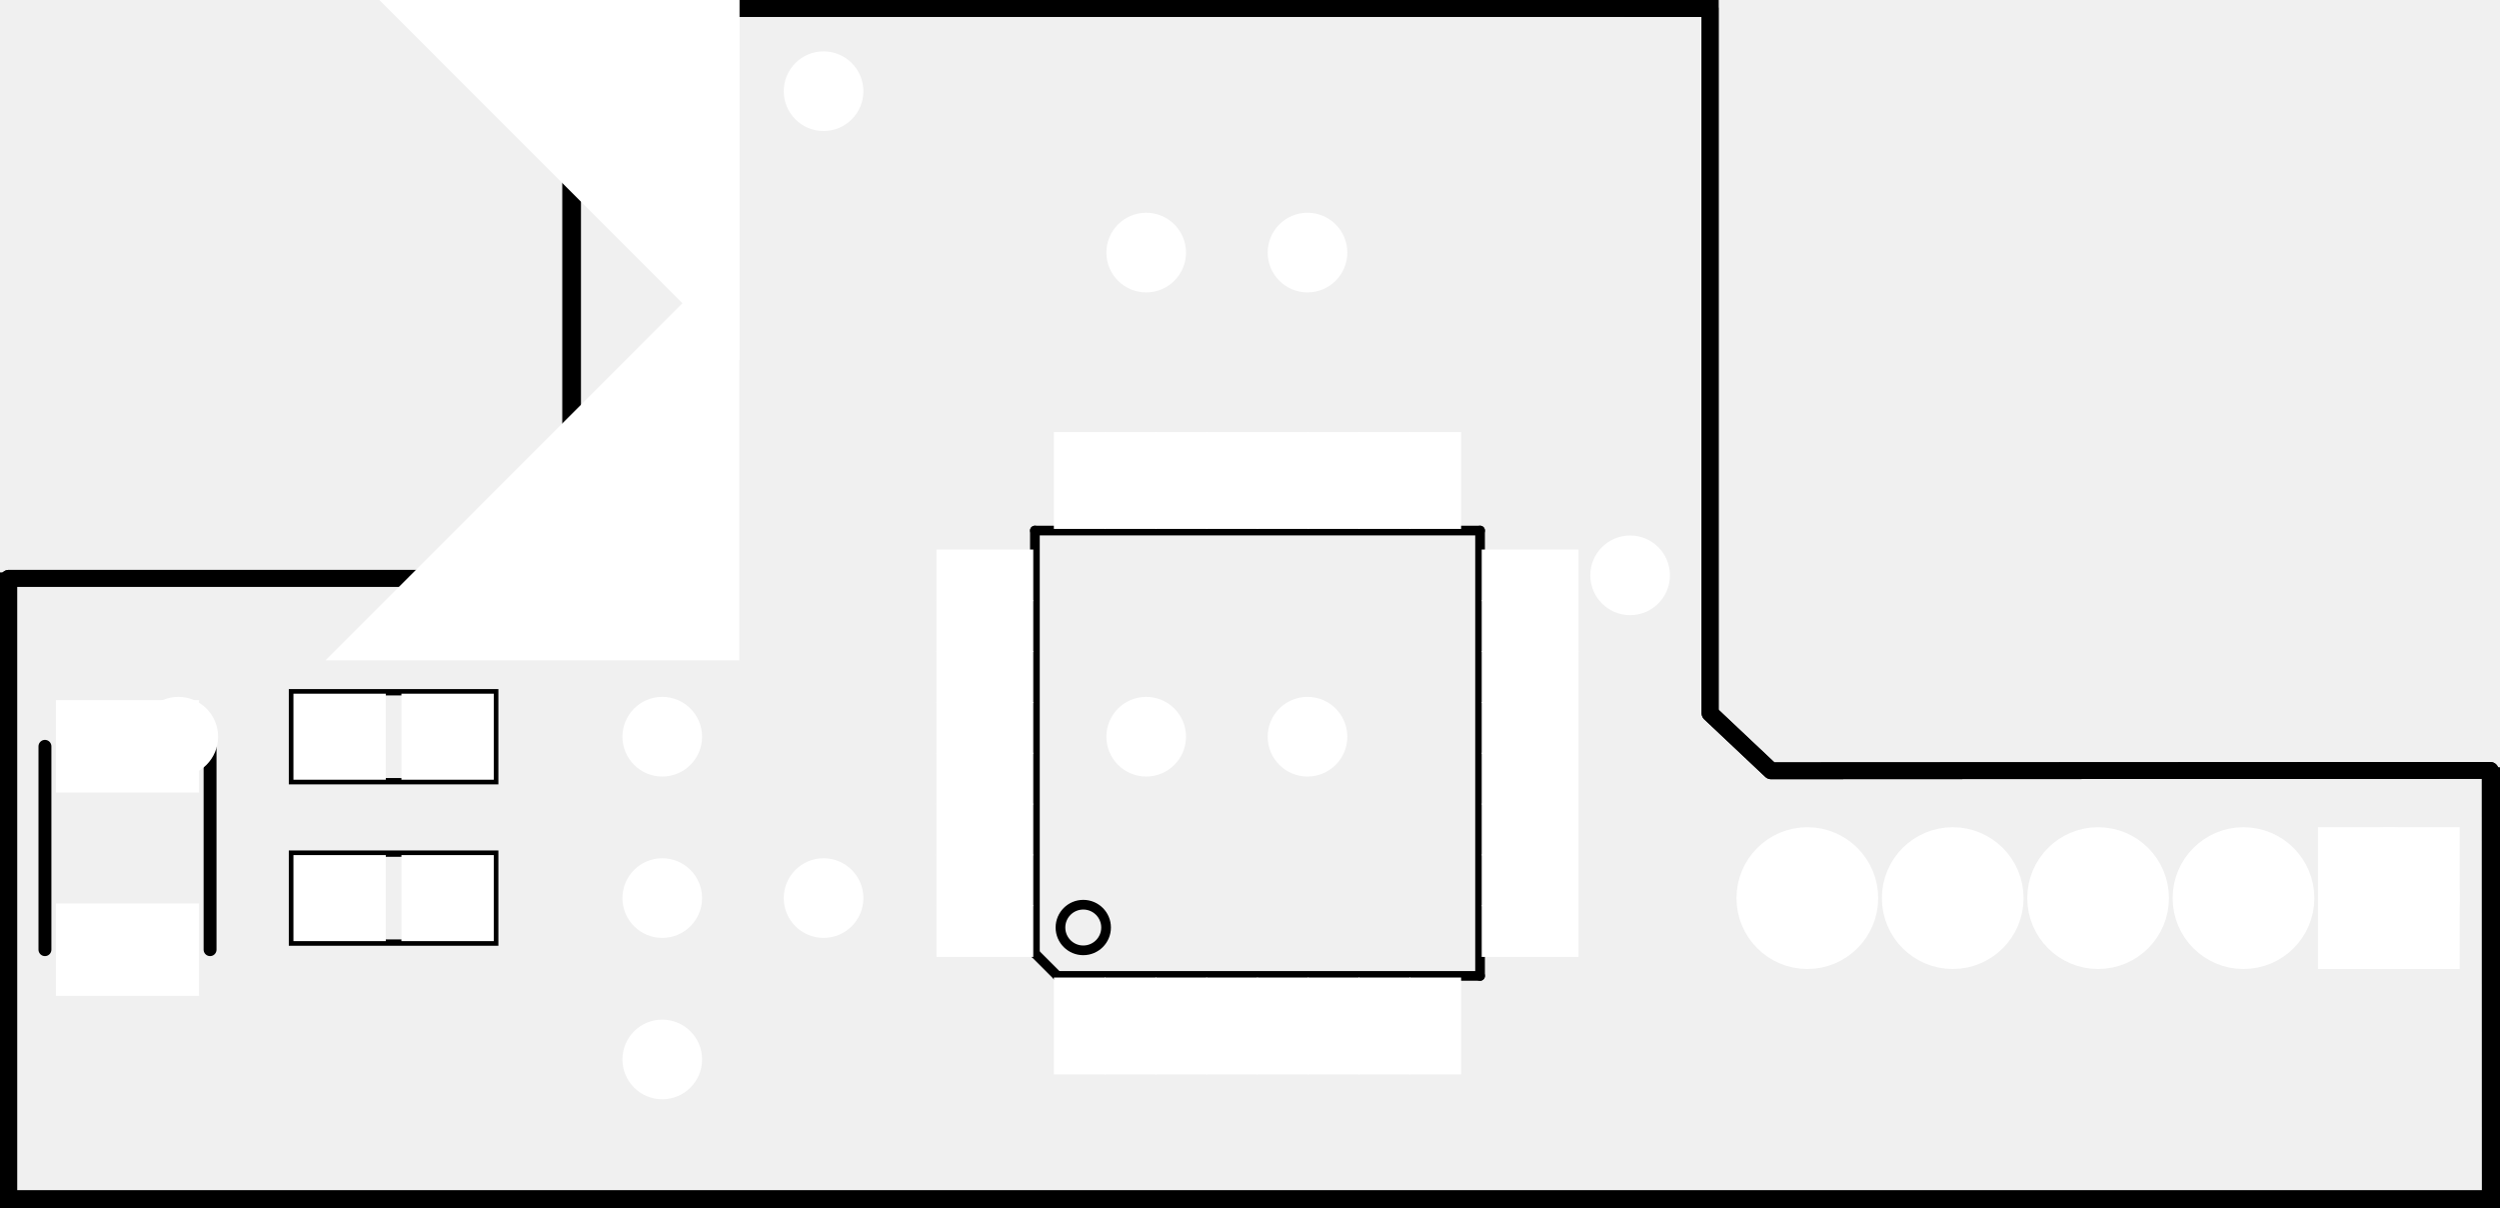
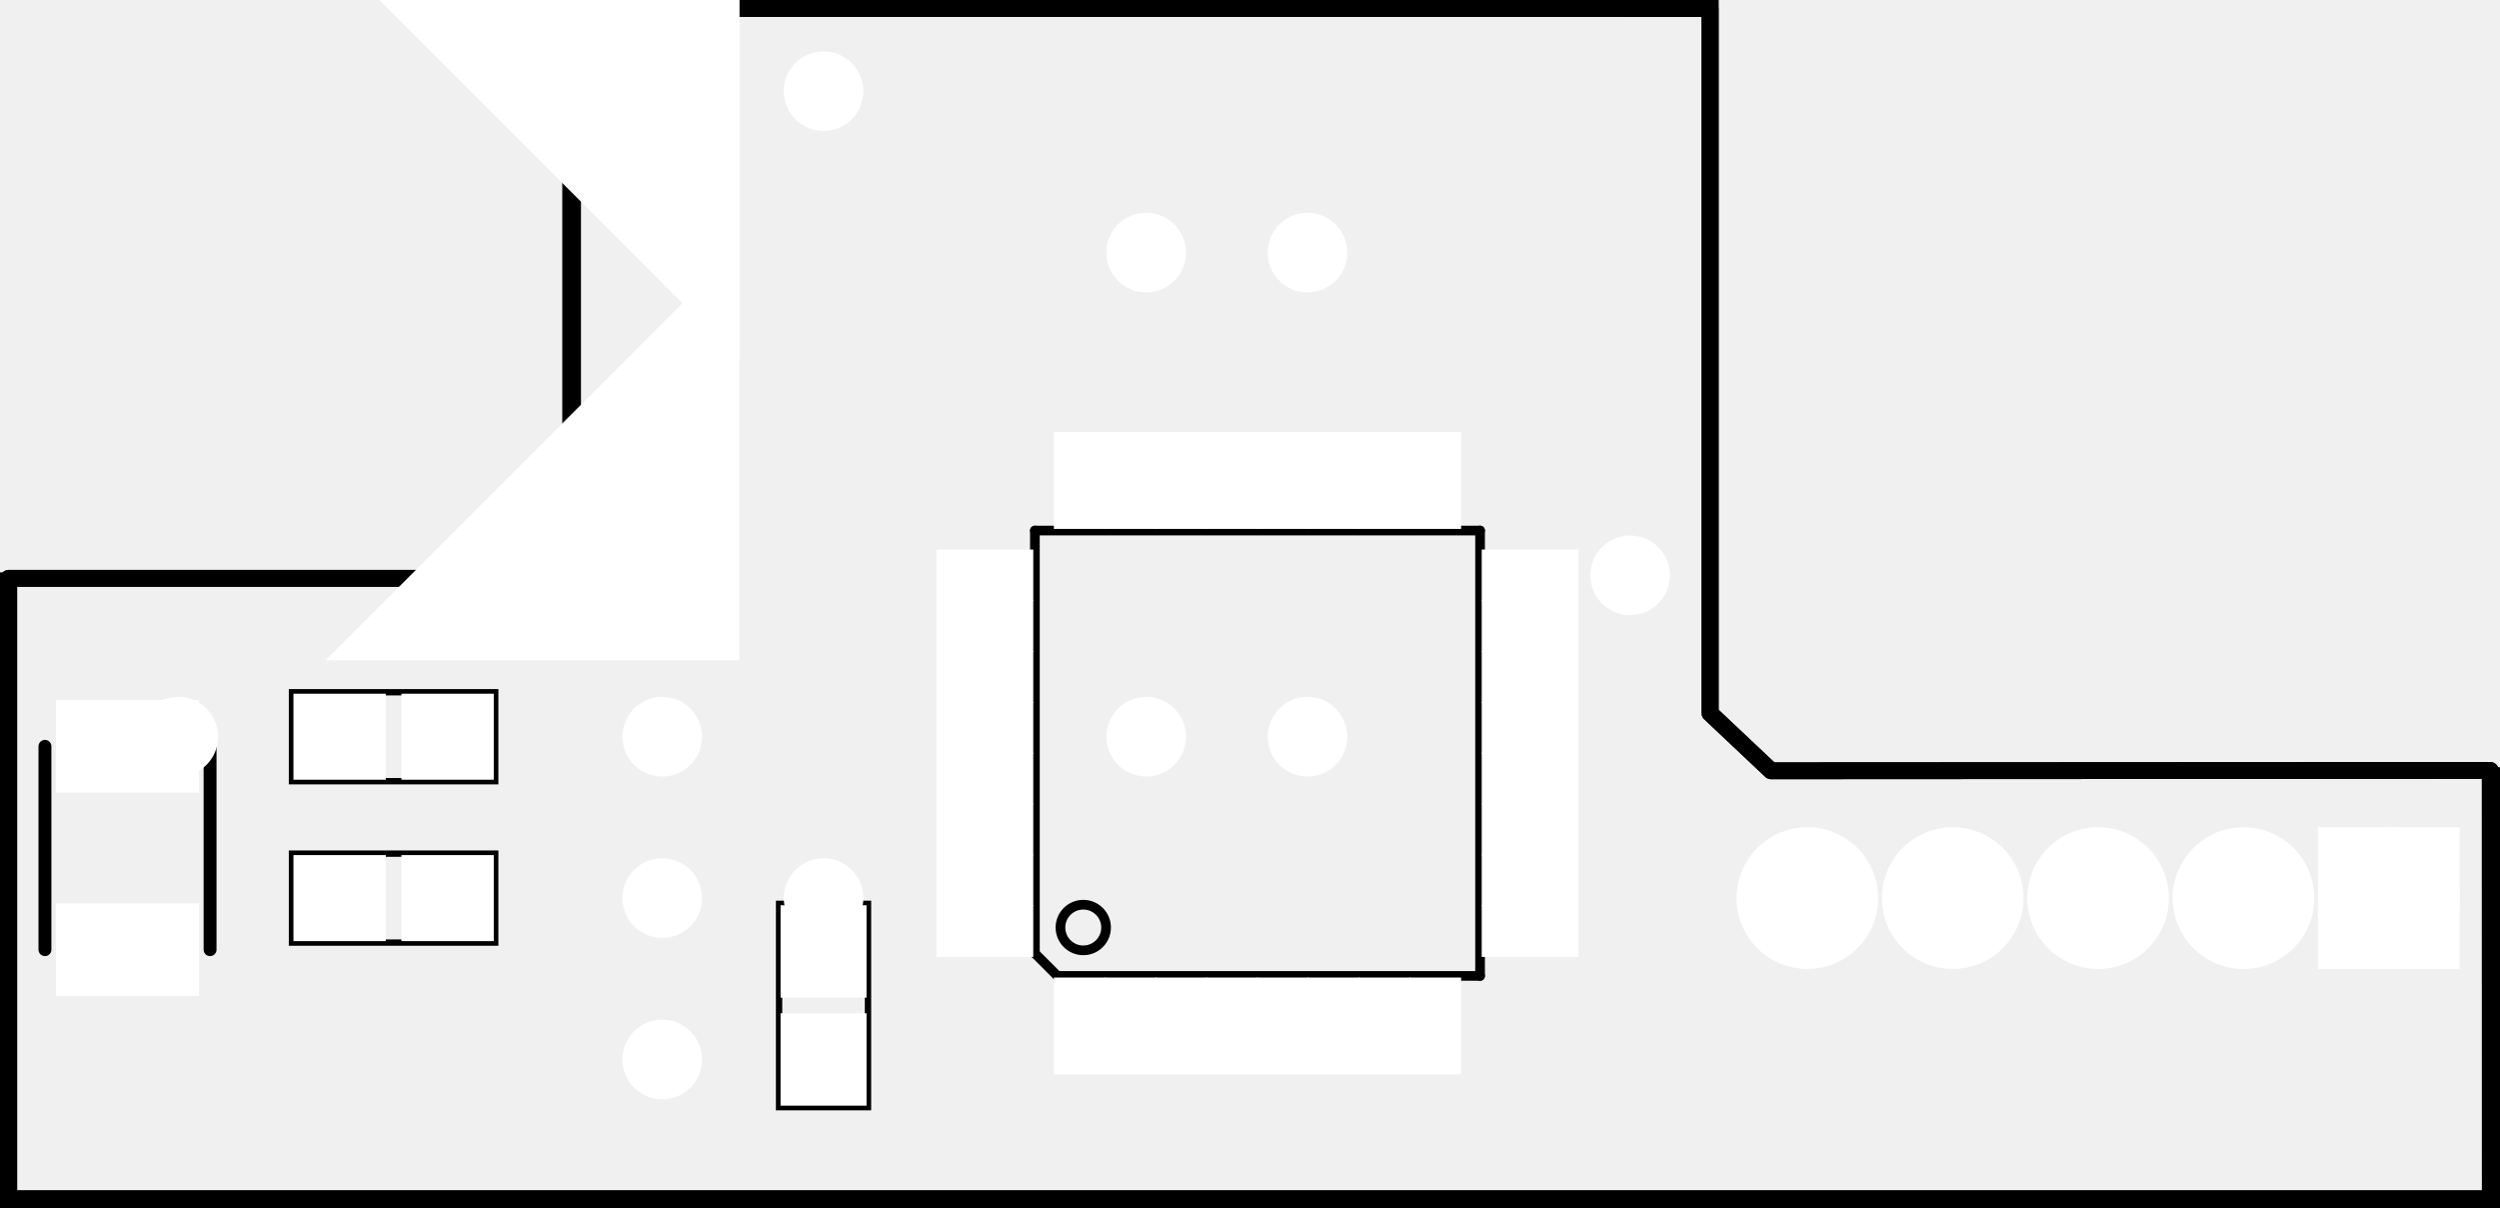
- <svg xmlns="http://www.w3.org/2000/svg" x="0in" baseProfile="tiny" viewBox="0 0 111.516 53.862" version="1.2" width="1.549in" y="0in" height="0.748in">
+ <svg xmlns="http://www.w3.org/2000/svg" height="0.748in" baseProfile="tiny" viewBox="0 0 111.516 53.862" version="1.2" x="0in" y="0in" width="1.549in">
  <g transform="matrix(-1, 0, 0, 1, 111.516, 0)">
    <g partID="855297211">
      <g transform="matrix(1, 0, 0, 1, 0.00122729, 0.00121368)">
        <g id="silkscreen0">
          <g style="display:inline">
-             <path stroke="black" stroke-opacity="1" d="m90.219,0.374,-55.017,0.004L35.202,31.82l-2.725,2.569,-32.101,-0.018,-0.003,19.113L111.138,53.484L111.138,25.802l-20.865,0L85.975,21.476L85.975,4.645Z" fill-opacity="0.5" style="display:inline;fill-rule:evenodd;stroke-linecap:round;stroke-linejoin:round;stroke-miterlimit:4;stroke-dasharray:none;" fill="none" id="silkscreen0outline" stroke-width="0.75" />
+             <path stroke="black" id="silkscreen0outline" stroke-opacity="1" d="m90.219,0.374,-55.017,0.004L35.202,31.82l-2.725,2.569,-32.101,-0.018,-0.003,19.113L111.138,53.484L111.138,25.802l-20.865,0L85.975,21.476L85.975,4.645Z" style="display:inline;fill-rule:evenodd;stroke-linecap:round;stroke-linejoin:round;stroke-miterlimit:4;stroke-dasharray:none;" stroke-width="0.75" fill="none" fill-opacity="0.5" />
          </g>
        </g>
      </g>
    </g>
    <g partID="855297210">
      <g transform="matrix(1, 0, 0, 1, 110.064, 45.0012)">
        <g id="board">
          <g style="display:inline">
-             <path stroke="black" d="m-19.609,-45,-55.39,0.004l0,31.886l-2.743,2.606,-32.318,-0.018,-0.003,19.383l111.515,0l0,-28.074l-21.007,0l-4.327,-4.387l0,-17.069z" fill-opacity="0.5" style="display:inline;fill-rule:evenodd;stroke-linecap:round;stroke-linejoin:round;stroke-miterlimit:4;stroke-dasharray:none" fill="none" id="boardoutline" stroke-width="0.5" />
+             <path stroke="black" id="boardoutline" d="m-19.609,-45,-55.39,0.004l0,31.886l-2.743,2.606,-32.318,-0.018,-0.003,19.383l111.515,0l0,-28.074l-21.007,0l-4.327,-4.387l0,-17.069z" style="display:inline;fill-rule:evenodd;stroke-linecap:round;stroke-linejoin:round;stroke-miterlimit:4;stroke-dasharray:none" stroke-width="0.5" fill="none" fill-opacity="0.5" />
+           </g>
+         </g>
+       </g>
+     </g>
+     <g partID="855307771">
+       <g transform="translate(109.81,31.5983)">
+         <g transform="matrix(0,1,-1,0,0,0)">
+           <g flipped="1" id="silkscreen0">
+             <g transform="matrix(-1, 0, 0, 1, 12.4724, 0)">
+               <g>
+                 <g>
+                   <g>
+                     <line class="other" x1="1.701" stroke="black" y2="0.288" y1="0.288" stroke-width="0.576" x2="10.772" stroke-linecap="round" />
+                     <line class="other" x1="1.701" stroke="black" y2="7.658" y1="7.658" stroke-width="0.576" x2="10.772" stroke-linecap="round" />
+                   </g>
+                 </g>
+               </g>
+             </g>
+           </g>
+         </g>
+       </g>
+     </g>
+     <g partID="855307831">
+       <g transform="translate(72.644,49.5375)">
+         <g transform="matrix(0,-1,1,0,0,0)">
+           <g flipped="1" id="silkscreen0">
+             <g transform="matrix(-1, 0, 0, 1, 9.35433, 0)">
+               <g>
+                 <g>
+                   <g>
+                     <rect stroke="black" height="3.969" id="silkscreen" stroke-opacity="1" stroke-width="0.283" x="0.142" fill="none" width="9.071" y="0.142" />
+                   </g>
+                 </g>
+               </g>
+             </g>
          </g>
        </g>
      </g>
    </g>
    <g partID="855284151">
      <g transform="translate(89.2832,30.7435)">
        <g flipped="1" id="silkscreen0">
          <g transform="matrix(-1, 0, 0, 1, 9.35433, 0)">
            <g>
              <g>
                <g>
-                   <rect x="0.142" stroke="black" stroke-opacity="1" width="9.071" y="0.142" height="3.969" id="silkscreen" fill="none" stroke-width="0.283" />
+                   <rect stroke="black" height="3.969" id="silkscreen" stroke-opacity="1" stroke-width="0.283" x="0.142" fill="none" width="9.071" y="0.142" />
                </g>
              </g>
            </g>
          </g>
        </g>
      </g>
    </g>
    <g partID="855284181">
      <g transform="translate(89.2832,37.9439)">
        <g flipped="1" id="silkscreen0">
          <g transform="matrix(-1, 0, 0, 1, 9.35433, 0)">
            <g>
              <g>
                <g>
-                   <rect x="0.142" stroke="black" stroke-opacity="1" width="9.071" y="0.142" height="3.969" id="silkscreen" fill="none" stroke-width="0.283" />
+                   <rect stroke="black" height="3.969" id="silkscreen" stroke-opacity="1" stroke-width="0.283" x="0.142" fill="none" width="9.071" y="0.142" />
                </g>
              </g>
            </g>
          </g>
        </g>
      </g>
    </g>
    <g partID="855297211">
      <g transform="matrix(1, 0, 0, 1, 0.00122729, 0.00121368)">
        <g id="silkscreen0">
          <g style="display:inline">
-             <path stroke="black" stroke-opacity="1" d="m90.219,0.374,-55.017,0.004L35.202,31.82l-2.725,2.569,-32.101,-0.018,-0.003,19.113L111.138,53.484L111.138,25.802l-20.865,0L85.975,21.476L85.975,4.645Z" fill-opacity="0.5" style="display:inline;fill-rule:evenodd;stroke-linecap:round;stroke-linejoin:round;stroke-miterlimit:4;stroke-dasharray:none;" fill="none" id="silkscreen0outline" stroke-width="0.75" />
+             <path stroke="black" id="silkscreen0outline" stroke-opacity="1" d="m90.219,0.374,-55.017,0.004L35.202,31.82l-2.725,2.569,-32.101,-0.018,-0.003,19.113L111.138,53.484L111.138,25.802l-20.865,0L85.975,21.476L85.975,4.645Z" style="display:inline;fill-rule:evenodd;stroke-linecap:round;stroke-linejoin:round;stroke-miterlimit:4;stroke-dasharray:none;" stroke-width="0.75" fill="none" fill-opacity="0.5" />
          </g>
        </g>
      </g>
    </g>
    <g partID="854194111">
      <g transform="translate(69.3696,19.6386)">
        <g transform="matrix(2.22045e-16,1,-1,2.22045e-16,0,0)">
          <g flipped="1" id="silkscreen0">
            <g transform="matrix(-1, 0, 0, 1, 27.936, 0)">
              <g>
                <g>
                  <g>
-                     <line stroke="black" y1="4.033" y2="23.903" x1="23.903" x2="23.903" stroke-linecap="round" stroke-width="0.432" class="other" />
-                     <line stroke="black" y1="23.903" y2="23.903" x1="23.903" x2="4.033" stroke-linecap="round" stroke-width="0.432" class="other" />
-                     <line stroke="black" y1="23.903" y2="5.039" x1="4.033" x2="4.033" stroke-linecap="round" stroke-width="0.432" class="other" />
-                     <line stroke="black" y1="4.033" y2="4.033" x1="5.039" x2="23.903" stroke-linecap="round" stroke-width="0.432" class="other" />
-                     <line stroke="black" y1="4.033" y2="5.039" x1="5.039" x2="4.033" stroke-linecap="round" stroke-width="0.432" class="other" />
-                     <circle stroke="black" cy="6.192" cx="6.192" fill="none" stroke-width="0.432" class="other" r="1.018" />
-                   </g>
-                 </g>
-               </g>
-             </g>
-           </g>
-         </g>
-       </g>
-     </g>
-     <g partID="855307771">
-       <g transform="translate(109.81,31.5985)">
+                     <line class="other" x1="23.903" stroke="black" y2="23.903" y1="4.033" stroke-width="0.432" x2="23.903" stroke-linecap="round" />
+                     <line class="other" x1="23.903" stroke="black" y2="23.903" y1="23.903" stroke-width="0.432" x2="4.033" stroke-linecap="round" />
+                     <line class="other" x1="4.033" stroke="black" y2="5.039" y1="23.903" stroke-width="0.432" x2="4.033" stroke-linecap="round" />
+                     <line class="other" x1="5.039" stroke="black" y2="4.033" y1="4.033" stroke-width="0.432" x2="23.903" stroke-linecap="round" />
+                     <line class="other" x1="5.039" stroke="black" y2="5.039" y1="4.033" stroke-width="0.432" x2="4.033" stroke-linecap="round" />
+                     <circle cx="6.192" cy="6.192" class="other" r="1.018" stroke="black" stroke-width="0.432" fill="none" />
+                   </g>
+                 </g>
+               </g>
+             </g>
+           </g>
+         </g>
+       </g>
+     </g>
+     <g partID="855307770">
+       <g transform="translate(109.81,31.5983)">
        <g transform="matrix(0,1,-1,0,0,0)">
-           <g flipped="1" id="silkscreen0">
+           <g flipped="1" id="copper0">
            <g transform="matrix(-1, 0, 0, 1, 12.4724, 0)">
              <g>
                <g>
                  <g>
-                     <line stroke="black" y1="0.288" y2="0.288" x1="1.701" x2="10.772" stroke-linecap="round" stroke-width="0.576" class="other" />
-                     <line stroke="black" y1="7.658" y2="7.658" x1="1.701" x2="10.772" stroke-linecap="round" stroke-width="0.576" class="other" />
+                     <rect stroke="white" height="5.669" id="connector0pad" connectorname="1" stroke-width="0.72" x="0" fill="white" y="1.138" width="3.402" stroke-linecap="round" />
+                     <rect stroke="white" height="5.669" id="connector1pad" connectorname="2" stroke-width="0.72" x="9.071" fill="white" y="1.138" width="3.402" stroke-linecap="round" />
+                     <g id="copper0" />
+                   </g>
+                   <g />
+                 </g>
+               </g>
+             </g>
+           </g>
+         </g>
+       </g>
+     </g>
+     <g partID="855307830">
+       <g transform="translate(72.644,49.5375)">
+         <g transform="matrix(0,-1,1,0,0,0)">
+           <g flipped="1" id="copper0">
+             <g transform="matrix(-1, 0, 0, 1, 9.35433, 0)">
+               <g>
+                 <g>
+                   <g>
+                     <rect stroke="white" height="3.118" id="connector0pad" stroke-width="0.72" x="0.567" fill="white" width="3.402" y="0.567" fill-opacity="1" />
+                     <rect stroke="white" height="3.118" id="connector1pad" stroke-width="0.72" x="5.386" fill="white" width="3.402" y="0.567" fill-opacity="1" />
                  </g>
                </g>
              </g>
            </g>
          </g>
        </g>
      </g>
    </g>
    <g partID="855271530">
      <g transform="translate(57.352,29.8522)">
        <g id="copper0">
-           <circle stroke="white" cy="3.017" cx="3.017" fill="white" id="connector0pin" stroke-width="1.57" r="0.992" />
+           <circle cx="3.017" cy="3.017" r="0.992" stroke="white" id="connector0pin" stroke-width="1.57" fill="white" />
        </g>
      </g>
    </g>
    <g partID="855271560">
      <g transform="translate(50.152,29.8522)">
        <g id="copper0">
-           <circle stroke="white" cy="3.017" cx="3.017" fill="white" id="connector0pin" stroke-width="1.57" r="0.992" />
+           <circle cx="3.017" cy="3.017" r="0.992" stroke="white" id="connector0pin" stroke-width="1.57" fill="white" />
        </g>
      </g>
    </g>
    <g partID="855284150">
      <g transform="translate(89.2832,30.7435)">
        <g flipped="1" id="copper0">
          <g transform="matrix(-1, 0, 0, 1, 9.35433, 0)">
            <g>
              <g>
                <g>
-                   <rect x="0.567" stroke="white" fill-opacity="1" width="3.402" y="0.567" height="3.118" id="connector0pad" fill="white" stroke-width="0.72" />
-                   <rect x="5.386" stroke="white" fill-opacity="1" width="3.402" y="0.567" height="3.118" id="connector1pad" fill="white" stroke-width="0.72" />
+                   <rect stroke="white" height="3.118" id="connector0pad" stroke-width="0.72" x="0.567" fill="white" width="3.402" y="0.567" fill-opacity="1" />
+                   <rect stroke="white" height="3.118" id="connector1pad" stroke-width="0.72" x="5.386" fill="white" width="3.402" y="0.567" fill-opacity="1" />
                </g>
              </g>
            </g>
          </g>
        </g>
      </g>
    </g>
    <g partID="855284180">
      <g transform="translate(89.2832,37.9439)">
        <g flipped="1" id="copper0">
          <g transform="matrix(-1, 0, 0, 1, 9.35433, 0)">
            <g>
              <g>
                <g>
-                   <rect x="0.567" stroke="white" fill-opacity="1" width="3.402" y="0.567" height="3.118" id="connector0pad" fill="white" stroke-width="0.72" />
-                   <rect x="5.386" stroke="white" fill-opacity="1" width="3.402" y="0.567" height="3.118" id="connector1pad" fill="white" stroke-width="0.72" />
+                   <rect stroke="white" height="3.118" id="connector0pad" stroke-width="0.72" x="0.567" fill="white" width="3.402" y="0.567" fill-opacity="1" />
+                   <rect stroke="white" height="3.118" id="connector1pad" stroke-width="0.72" x="5.386" fill="white" width="3.402" y="0.567" fill-opacity="1" />
                </g>
              </g>
            </g>
          </g>
        </g>
      </g>
    </g>
    <g partID="855136110">
      <g transform="translate(35.752,22.6522)">
        <g id="copper0">
-           <circle stroke="white" cy="3.017" cx="3.017" fill="white" id="connector0pin" stroke-width="1.57" r="0.992" />
+           <circle cx="3.017" cy="3.017" r="0.992" stroke="white" id="connector0pin" stroke-width="1.57" fill="white" />
        </g>
      </g>
    </g>
    <g partID="855140600">
      <g transform="translate(78.952,37.0519)">
        <g id="copper0">
-           <circle stroke="white" cy="3.017" cx="3.017" fill="white" id="connector0pin" stroke-width="1.57" r="0.992" />
+           <circle cx="3.017" cy="3.017" r="0.992" stroke="white" id="connector0pin" stroke-width="1.57" fill="white" />
        </g>
      </g>
    </g>
    <g partID="855140630">
      <g transform="translate(78.952,29.8522)">
        <g id="copper0">
-           <circle stroke="white" cy="3.017" cx="3.017" fill="white" id="connector0pin" stroke-width="1.57" r="0.992" />
+           <circle cx="3.017" cy="3.017" r="0.992" stroke="white" id="connector0pin" stroke-width="1.57" fill="white" />
        </g>
      </g>
    </g>
    <g partID="855297070">
      <g transform="translate(80.8112,-0.10136)">
        <g transform="matrix(4.29042, 0, 0, 1.88015, -8.01687, -2.63744)">
          <g id="copper0">
            <g gorn="0.4.0.0.0.0.0.0.0.0.0.0.0.0.0.0.0.0">
-               <g gorn="0.4.0.0.0.0.0.0.0.0.0.0.0.0.0.0.0.0.0" id="g31">
+               <g id="g31" gorn="0.4.0.0.0.0.0.0.0.0.0.0.0.0.0.0.0.0.0">
                <g transform="matrix(2.42789, 0, 0, 5.54033, 1.86855, 1.40278)">
                  <g>
                    <g>
                      <g>
                        <g>
                          <g>
                            <g>
                              <g>
                                <g>
                                  <g>
                                    <g>
                                      <g>
                                        <g>
                                          <g>
-                                             <path stroke="white" d="M0.14,0.14L0.14,0.684L0.684,0.14Z" gorn="0.4.0.0.0.0.0.0.0.0.0.0.0.0.0.0.0.0.0.0.0.0.0.0.0.0.0.0.0.0.0.0.0" fill-opacity="1" style="fill-rule:evenodd;" id="connector0pin" fill="white" stroke-width="0.72" />
+                                             <path stroke="white" id="connector0pin" d="M0.14,0.14L0.14,0.684L0.684,0.14Z" style="fill-rule:evenodd;" stroke-width="0.72" gorn="0.4.0.0.0.0.0.0.0.0.0.0.0.0.0.0.0.0.0.0.0.0.0.0.0.0.0.0.0.0.0.0.0" fill="white" fill-opacity="1" />
                                          </g>
                                        </g>
                                      </g>
                                    </g>
                                  </g>
                                </g>
                              </g>
                            </g>
                          </g>
                        </g>
                      </g>
                    </g>
                  </g>
                </g>
                <g transform="matrix(2.42789, 0, 0, 5.54033, 1.86855, 1.40278)">
                  <g>
                    <g>
                      <g>
                        <g>
                          <g>
                            <g>
                              <g>
                                <g>
                                  <g>
                                    <g>
                                      <g>
                                        <g>
                                          <g>
-                                             <path stroke="white" d="m0.141,1.934l0,0.544l0.544,0z" gorn="0.4.0.0.0.0.0.0.0.0.0.0.0.0.0.0.0.0.0.1.0.0.0.0.0.0.0.0.0.0.0.0.0" fill-opacity="1" style="fill-rule:evenodd" id="connector1pin" fill="white" stroke-width="0.72" />
+                                             <path stroke="white" id="connector1pin" d="m0.141,1.934l0,0.544l0.544,0z" style="fill-rule:evenodd" stroke-width="0.72" gorn="0.4.0.0.0.0.0.0.0.0.0.0.0.0.0.0.0.0.0.1.0.0.0.0.0.0.0.0.0.0.0.0.0" fill="white" fill-opacity="1" />
                                          </g>
                                        </g>
                                      </g>
                                    </g>
                                  </g>
                                </g>
                              </g>
                            </g>
                          </g>
                        </g>
                      </g>
                    </g>
                  </g>
                </g>
              </g>
            </g>
          </g>
        </g>
      </g>
    </g>
    <g partID="855304010">
      <g transform="translate(2.296,35.4775)">
        <g transform="matrix(1.52608, 0, 0, 1.52649, -0.427877, -0.174562)">
          <g id="copper0">
            <g gorn="0.2.0.0.0.0.0.0.6">
-               <circle stroke="white" connectorname="5" gorn="0.2.0.0.0.0.0.0.6.0" cy="3.123" cx="18.997" fill="white" id="connector4pad" stroke-width="1.44" r="1.352" />
-               <circle stroke="white" connectorname="4" gorn="0.2.0.0.0.0.0.0.6.1" cy="3.123" cx="14.745" fill="white" id="connector3pad" stroke-width="1.44" r="1.352" />
-               <circle stroke="white" connectorname="3" gorn="0.2.0.0.0.0.0.0.6.2" cy="3.123" cx="10.493" fill="white" id="connector2pad" stroke-width="1.44" r="1.352" />
-               <circle stroke="white" connectorname="2" gorn="0.2.0.0.0.0.0.0.6.3" cy="3.123" cx="6.241" fill="white" id="connector1pad" stroke-width="1.44" r="1.352" />
-               <path stroke="white" d="m0.277,1.411l3.424,0l0,3.424l-3.424,0zm0.72,1.712a0.992,0.992,0,1,0,1.984,0,0.992,0.992,0,1,0,-1.984,0z" gorn="0.2.0.0.0.0.0.0.6.4" fill="white" id="connector0pad" stroke-width="0.72" />
-               <circle stroke="white" connectorname="1" gorn="0.2.0.0.0.0.0.0.6.5" cy="3.123" cx="1.989" fill="white" id="circle11" stroke-width="1.44" r="1.352" />
+               <circle cy="3.123" cx="18.997" r="1.352" stroke="white" id="connector4pad" connectorname="5" stroke-width="1.44" fill="white" gorn="0.2.0.0.0.0.0.0.6.0" />
+               <circle cy="3.123" cx="14.745" r="1.352" stroke="white" id="connector3pad" connectorname="4" stroke-width="1.44" fill="white" gorn="0.2.0.0.0.0.0.0.6.1" />
+               <circle cy="3.123" cx="10.493" r="1.352" stroke="white" id="connector2pad" connectorname="3" stroke-width="1.44" fill="white" gorn="0.2.0.0.0.0.0.0.6.2" />
+               <circle cy="3.123" cx="6.241" r="1.352" stroke="white" id="connector1pad" connectorname="2" stroke-width="1.44" fill="white" gorn="0.2.0.0.0.0.0.0.6.3" />
+               <path stroke="white" id="connector0pad" d="m0.277,1.411l3.424,0l0,3.424l-3.424,0zm0.72,1.712a0.992,0.992,0,1,0,1.984,0,0.992,0.992,0,1,0,-1.984,0z" stroke-width="0.72" fill="white" gorn="0.2.0.0.0.0.0.0.6.4" />
+               <circle cy="3.123" cx="1.989" r="1.352" stroke="white" id="circle11" connectorname="1" stroke-width="1.44" fill="white" gorn="0.2.0.0.0.0.0.0.6.5" />
            </g>
          </g>
        </g>
      </g>
    </g>
    <g partID="854194110">
      <g transform="translate(69.3696,19.6386)">
        <g transform="matrix(2.22045e-16,1,-1,2.22045e-16,0,0)">
          <g flipped="1" id="copper0">
            <g transform="matrix(-1, 0, 0, 1, 27.936, 0)">
              <g>
                <g>
                  <g>
-                     <rect x="0" stroke="white" connectorname="1" width="3.6" y="5.239" stroke-linecap="round" id="connector0pad" height="1.584" fill="white" stroke-width="0.72" />
-                     <rect x="0" stroke="white" connectorname="2" width="3.6" y="7.507" stroke-linecap="round" id="connector1pad" height="1.584" fill="white" stroke-width="0.72" />
-                     <rect x="0" stroke="white" connectorname="3" width="3.6" y="9.774" stroke-linecap="round" id="connector2pad" height="1.584" fill="white" stroke-width="0.72" />
-                     <rect x="0" stroke="white" connectorname="4" width="3.6" y="12.042" stroke-linecap="round" id="connector3pad" height="1.584" fill="white" stroke-width="0.72" />
-                     <rect x="0" stroke="white" connectorname="5" width="3.6" y="14.31" stroke-linecap="round" id="connector4pad" height="1.584" fill="white" stroke-width="0.72" />
-                     <rect x="0" stroke="white" connectorname="6" width="3.6" y="16.578" stroke-linecap="round" id="connector5pad" height="1.584" fill="white" stroke-width="0.72" />
-                     <rect x="0" stroke="white" connectorname="7" width="3.6" y="18.845" stroke-linecap="round" id="connector6pad" height="1.584" fill="white" stroke-width="0.72" />
-                     <rect x="0" stroke="white" connectorname="8" width="3.6" y="21.113" stroke-linecap="round" id="connector7pad" height="1.584" fill="white" stroke-width="0.72" />
-                     <rect x="5.239" stroke="white" connectorname="9" width="1.584" y="24.336" stroke-linecap="round" id="connector8pad" height="3.6" fill="white" stroke-width="0.72" />
-                     <rect x="7.507" stroke="white" connectorname="10" width="1.584" y="24.336" stroke-linecap="round" id="connector9pad" height="3.6" fill="white" stroke-width="0.72" />
-                     <rect x="9.774" stroke="white" connectorname="11" width="1.584" y="24.336" stroke-linecap="round" id="connector10pad" height="3.6" fill="white" stroke-width="0.72" />
-                     <rect x="12.042" stroke="white" connectorname="12" width="1.584" y="24.336" stroke-linecap="round" id="connector11pad" height="3.6" fill="white" stroke-width="0.72" />
-                     <rect x="14.31" stroke="white" connectorname="13" width="1.584" y="24.336" stroke-linecap="round" id="connector12pad" height="3.6" fill="white" stroke-width="0.72" />
-                     <rect x="16.578" stroke="white" connectorname="14" width="1.584" y="24.336" stroke-linecap="round" id="connector13pad" height="3.6" fill="white" stroke-width="0.72" />
-                     <rect x="18.845" stroke="white" connectorname="15" width="1.584" y="24.336" stroke-linecap="round" id="connector14pad" height="3.6" fill="white" stroke-width="0.72" />
-                     <rect x="21.113" stroke="white" connectorname="16" width="1.584" y="24.336" stroke-linecap="round" id="connector15pad" height="3.6" fill="white" stroke-width="0.72" />
-                     <rect x="24.336" stroke="white" connectorname="17" width="3.6" y="21.113" stroke-linecap="round" id="connector16pad" height="1.584" fill="white" stroke-width="0.72" />
-                     <rect x="24.336" stroke="white" connectorname="18" width="3.6" y="18.845" stroke-linecap="round" id="connector17pad" height="1.584" fill="white" stroke-width="0.72" />
-                     <rect x="24.336" stroke="white" connectorname="19" width="3.6" y="16.578" stroke-linecap="round" id="connector18pad" height="1.584" fill="white" stroke-width="0.72" />
-                     <rect x="24.336" stroke="white" connectorname="20" width="3.6" y="14.31" stroke-linecap="round" id="connector19pad" height="1.584" fill="white" stroke-width="0.72" />
-                     <rect x="24.336" stroke="white" connectorname="21" width="3.6" y="12.042" stroke-linecap="round" id="connector20pad" height="1.584" fill="white" stroke-width="0.72" />
-                     <rect x="24.336" stroke="white" connectorname="22" width="3.6" y="9.774" stroke-linecap="round" id="connector21pad" height="1.584" fill="white" stroke-width="0.72" />
-                     <rect x="24.336" stroke="white" connectorname="23" width="3.6" y="7.507" stroke-linecap="round" id="connector22pad" height="1.584" fill="white" stroke-width="0.72" />
-                     <rect x="24.336" stroke="white" connectorname="24" width="3.6" y="5.239" stroke-linecap="round" id="connector23pad" height="1.584" fill="white" stroke-width="0.72" />
-                     <rect x="21.113" stroke="white" connectorname="25" width="1.584" y="0" stroke-linecap="round" id="connector24pad" height="3.6" fill="white" stroke-width="0.72" />
-                     <rect x="18.845" stroke="white" connectorname="26" width="1.584" y="0" stroke-linecap="round" id="connector25pad" height="3.6" fill="white" stroke-width="0.72" />
-                     <rect x="16.578" stroke="white" connectorname="27" width="1.584" y="0" stroke-linecap="round" id="connector26pad" height="3.6" fill="white" stroke-width="0.72" />
-                     <rect x="14.31" stroke="white" connectorname="28" width="1.584" y="0" stroke-linecap="round" id="connector27pad" height="3.6" fill="white" stroke-width="0.72" />
-                     <rect x="12.042" stroke="white" connectorname="29" width="1.584" y="0" stroke-linecap="round" id="connector28pad" height="3.6" fill="white" stroke-width="0.72" />
-                     <rect x="9.774" stroke="white" connectorname="30" width="1.584" y="0" stroke-linecap="round" id="connector29pad" height="3.6" fill="white" stroke-width="0.72" />
-                     <rect x="7.507" stroke="white" connectorname="31" width="1.584" y="0" stroke-linecap="round" id="connector30pad" height="3.6" fill="white" stroke-width="0.72" />
-                     <rect x="5.239" stroke="white" connectorname="32" width="1.584" y="0" stroke-linecap="round" id="connector31pad" height="3.6" fill="white" stroke-width="0.72" />
+                     <rect stroke="white" height="1.584" id="connector0pad" connectorname="1" stroke-width="0.72" x="0" fill="white" y="5.239" width="3.6" stroke-linecap="round" />
+                     <rect stroke="white" height="1.584" id="connector1pad" connectorname="2" stroke-width="0.72" x="0" fill="white" y="7.507" width="3.6" stroke-linecap="round" />
+                     <rect stroke="white" height="1.584" id="connector2pad" connectorname="3" stroke-width="0.72" x="0" fill="white" y="9.774" width="3.6" stroke-linecap="round" />
+                     <rect stroke="white" height="1.584" id="connector3pad" connectorname="4" stroke-width="0.72" x="0" fill="white" y="12.042" width="3.6" stroke-linecap="round" />
+                     <rect stroke="white" height="1.584" id="connector4pad" connectorname="5" stroke-width="0.72" x="0" fill="white" y="14.31" width="3.6" stroke-linecap="round" />
+                     <rect stroke="white" height="1.584" id="connector5pad" connectorname="6" stroke-width="0.72" x="0" fill="white" y="16.578" width="3.6" stroke-linecap="round" />
+                     <rect stroke="white" height="1.584" id="connector6pad" connectorname="7" stroke-width="0.72" x="0" fill="white" y="18.845" width="3.6" stroke-linecap="round" />
+                     <rect stroke="white" height="1.584" id="connector7pad" connectorname="8" stroke-width="0.72" x="0" fill="white" y="21.113" width="3.6" stroke-linecap="round" />
+                     <rect stroke="white" height="3.6" id="connector8pad" connectorname="9" stroke-width="0.72" x="5.239" fill="white" y="24.336" width="1.584" stroke-linecap="round" />
+                     <rect stroke="white" height="3.6" id="connector9pad" connectorname="10" stroke-width="0.72" x="7.507" fill="white" y="24.336" width="1.584" stroke-linecap="round" />
+                     <rect stroke="white" height="3.6" id="connector10pad" connectorname="11" stroke-width="0.72" x="9.774" fill="white" y="24.336" width="1.584" stroke-linecap="round" />
+                     <rect stroke="white" height="3.6" id="connector11pad" connectorname="12" stroke-width="0.72" x="12.042" fill="white" y="24.336" width="1.584" stroke-linecap="round" />
+                     <rect stroke="white" height="3.6" id="connector12pad" connectorname="13" stroke-width="0.72" x="14.31" fill="white" y="24.336" width="1.584" stroke-linecap="round" />
+                     <rect stroke="white" height="3.6" id="connector13pad" connectorname="14" stroke-width="0.72" x="16.578" fill="white" y="24.336" width="1.584" stroke-linecap="round" />
+                     <rect stroke="white" height="3.6" id="connector14pad" connectorname="15" stroke-width="0.72" x="18.845" fill="white" y="24.336" width="1.584" stroke-linecap="round" />
+                     <rect stroke="white" height="3.6" id="connector15pad" connectorname="16" stroke-width="0.72" x="21.113" fill="white" y="24.336" width="1.584" stroke-linecap="round" />
+                     <rect stroke="white" height="1.584" id="connector16pad" connectorname="17" stroke-width="0.72" x="24.336" fill="white" y="21.113" width="3.6" stroke-linecap="round" />
+                     <rect stroke="white" height="1.584" id="connector17pad" connectorname="18" stroke-width="0.72" x="24.336" fill="white" y="18.845" width="3.6" stroke-linecap="round" />
+                     <rect stroke="white" height="1.584" id="connector18pad" connectorname="19" stroke-width="0.72" x="24.336" fill="white" y="16.578" width="3.6" stroke-linecap="round" />
+                     <rect stroke="white" height="1.584" id="connector19pad" connectorname="20" stroke-width="0.72" x="24.336" fill="white" y="14.31" width="3.6" stroke-linecap="round" />
+                     <rect stroke="white" height="1.584" id="connector20pad" connectorname="21" stroke-width="0.72" x="24.336" fill="white" y="12.042" width="3.6" stroke-linecap="round" />
+                     <rect stroke="white" height="1.584" id="connector21pad" connectorname="22" stroke-width="0.72" x="24.336" fill="white" y="9.774" width="3.6" stroke-linecap="round" />
+                     <rect stroke="white" height="1.584" id="connector22pad" connectorname="23" stroke-width="0.72" x="24.336" fill="white" y="7.507" width="3.6" stroke-linecap="round" />
+                     <rect stroke="white" height="1.584" id="connector23pad" connectorname="24" stroke-width="0.72" x="24.336" fill="white" y="5.239" width="3.6" stroke-linecap="round" />
+                     <rect stroke="white" height="3.6" id="connector24pad" connectorname="25" stroke-width="0.72" x="21.113" fill="white" y="0" width="1.584" stroke-linecap="round" />
+                     <rect stroke="white" height="3.6" id="connector25pad" connectorname="26" stroke-width="0.72" x="18.845" fill="white" y="0" width="1.584" stroke-linecap="round" />
+                     <rect stroke="white" height="3.6" id="connector26pad" connectorname="27" stroke-width="0.72" x="16.578" fill="white" y="0" width="1.584" stroke-linecap="round" />
+                     <rect stroke="white" height="3.6" id="connector27pad" connectorname="28" stroke-width="0.72" x="14.31" fill="white" y="0" width="1.584" stroke-linecap="round" />
+                     <rect stroke="white" height="3.6" id="connector28pad" connectorname="29" stroke-width="0.72" x="12.042" fill="white" y="0" width="1.584" stroke-linecap="round" />
+                     <rect stroke="white" height="3.6" id="connector29pad" connectorname="30" stroke-width="0.72" x="9.774" fill="white" y="0" width="1.584" stroke-linecap="round" />
+                     <rect stroke="white" height="3.6" id="connector30pad" connectorname="31" stroke-width="0.72" x="7.507" fill="white" y="0" width="1.584" stroke-linecap="round" />
+                     <rect stroke="white" height="3.6" id="connector31pad" connectorname="32" stroke-width="0.72" x="5.239" fill="white" y="0" width="1.584" stroke-linecap="round" />
                    <g id="copper0" />
                  </g>
                  <g />
                </g>
              </g>
            </g>
          </g>
        </g>
      </g>
    </g>
    <g partID="855150260">
      <g transform="translate(78.952,44.2519)">
        <g id="copper0">
-           <circle stroke="white" cy="3.017" cx="3.017" fill="white" id="connector0pin" stroke-width="1.57" r="0.992" />
+           <circle cx="3.017" cy="3.017" r="0.992" stroke="white" id="connector0pin" stroke-width="1.57" fill="white" />
        </g>
      </g>
    </g>
    <g partID="855163120">
      <g transform="translate(71.752,37.0519)">
        <g id="copper0">
-           <circle stroke="white" cy="3.017" cx="3.017" fill="white" id="connector0pin" stroke-width="1.57" r="0.992" />
+           <circle cx="3.017" cy="3.017" r="0.992" stroke="white" id="connector0pin" stroke-width="1.57" fill="white" />
        </g>
      </g>
    </g>
    <g partID="855289460">
      <g transform="translate(71.752,1.05216)">
        <g id="copper0">
-           <circle stroke="white" cy="3.017" cx="3.017" fill="white" id="connector0pin" stroke-width="1.57" r="0.992" />
+           <circle cx="3.017" cy="3.017" r="0.992" stroke="white" id="connector0pin" stroke-width="1.57" fill="white" />
        </g>
      </g>
    </g>
    <g partID="855288660">
      <g transform="translate(100.552,29.8522)">
        <g id="copper0">
-           <circle stroke="white" cy="3.017" cx="3.017" fill="white" id="connector0pin" stroke-width="1.57" r="0.992" />
+           <circle cx="3.017" cy="3.017" r="0.992" stroke="white" id="connector0pin" stroke-width="1.57" fill="white" />
        </g>
      </g>
    </g>
    <g partID="855287180">
      <g transform="translate(57.352,8.25216)">
        <g id="copper0">
-           <circle stroke="white" cy="3.017" cx="3.017" fill="white" id="connector0pin" stroke-width="1.57" r="0.992" />
+           <circle cx="3.017" cy="3.017" r="0.992" stroke="white" id="connector0pin" stroke-width="1.57" fill="white" />
        </g>
      </g>
    </g>
    <g partID="855182090">
      <g transform="translate(50.152,8.25216)">
        <g id="copper0">
-           <circle stroke="white" cy="3.017" cx="3.017" fill="white" id="connector0pin" stroke-width="1.57" r="0.992" />
-         </g>
-       </g>
-     </g>
-     <g partID="855307770">
-       <g transform="translate(109.81,31.5985)">
-         <g transform="matrix(0,1,-1,0,0,0)">
-           <g flipped="1" id="copper0">
-             <g transform="matrix(-1, 0, 0, 1, 12.4724, 0)">
-               <g>
-                 <g>
-                   <g>
-                     <rect x="0" stroke="white" connectorname="1" width="3.402" y="1.138" stroke-linecap="round" id="connector0pad" height="5.669" fill="white" stroke-width="0.72" />
-                     <rect x="9.071" stroke="white" connectorname="2" width="3.402" y="1.138" stroke-linecap="round" id="connector1pad" height="5.669" fill="white" stroke-width="0.72" />
-                     <g id="copper0" />
-                   </g>
-                   <g />
-                 </g>
-               </g>
-             </g>
-           </g>
+           <circle cx="3.017" cy="3.017" r="0.992" stroke="white" id="connector0pin" stroke-width="1.57" fill="white" />
        </g>
      </g>
    </g>
  </g>
</svg>
